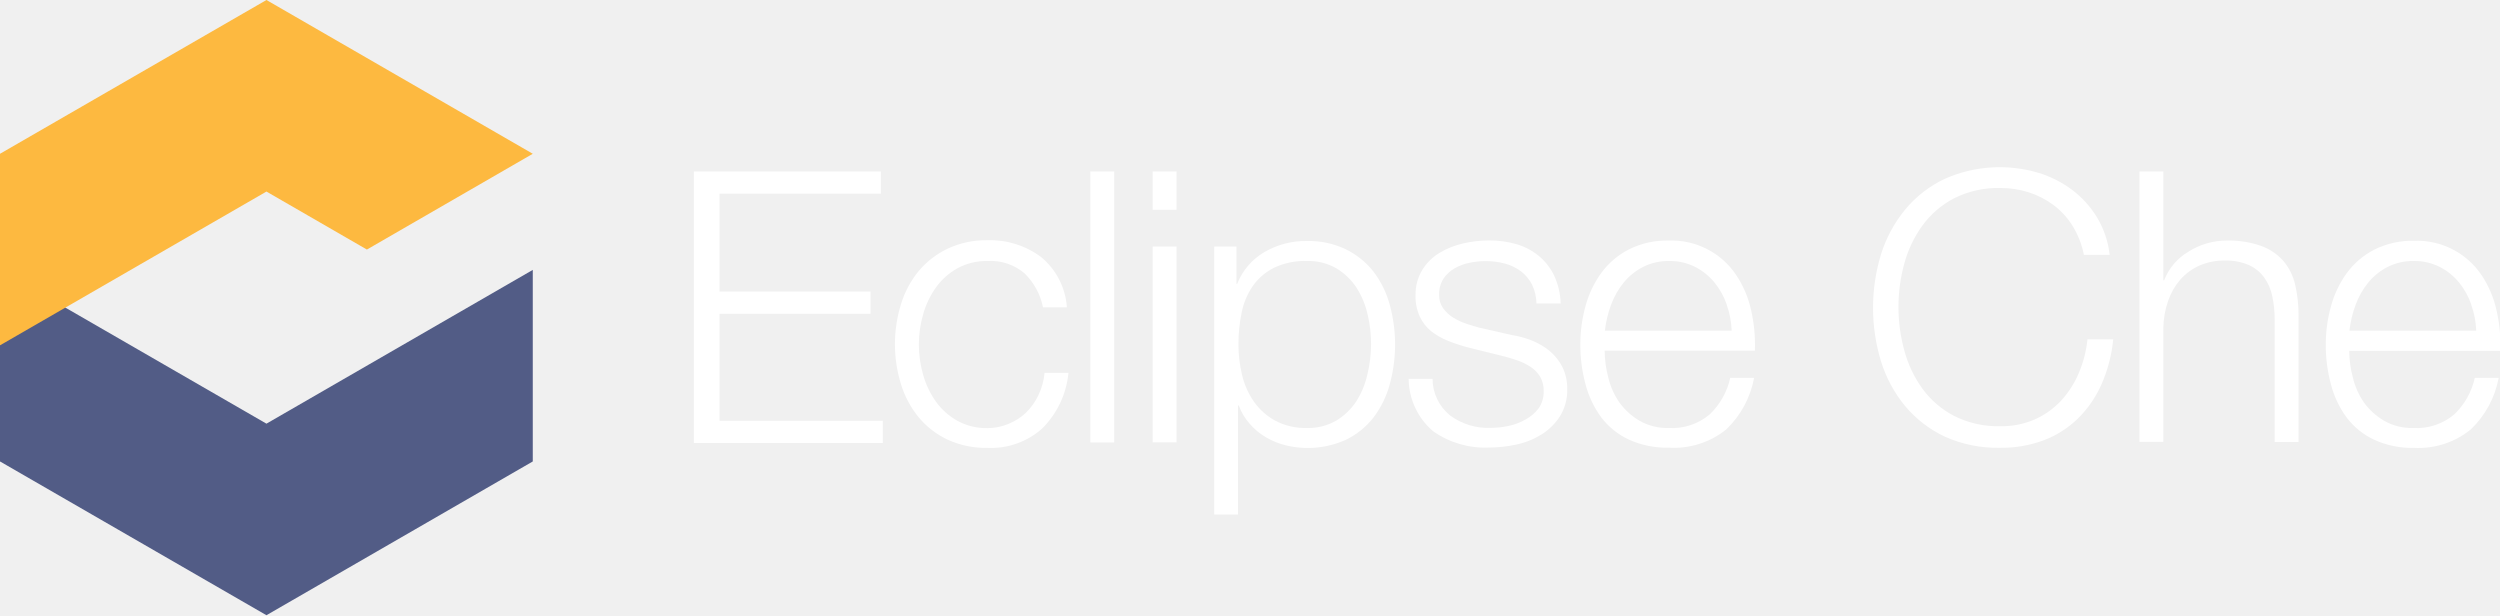
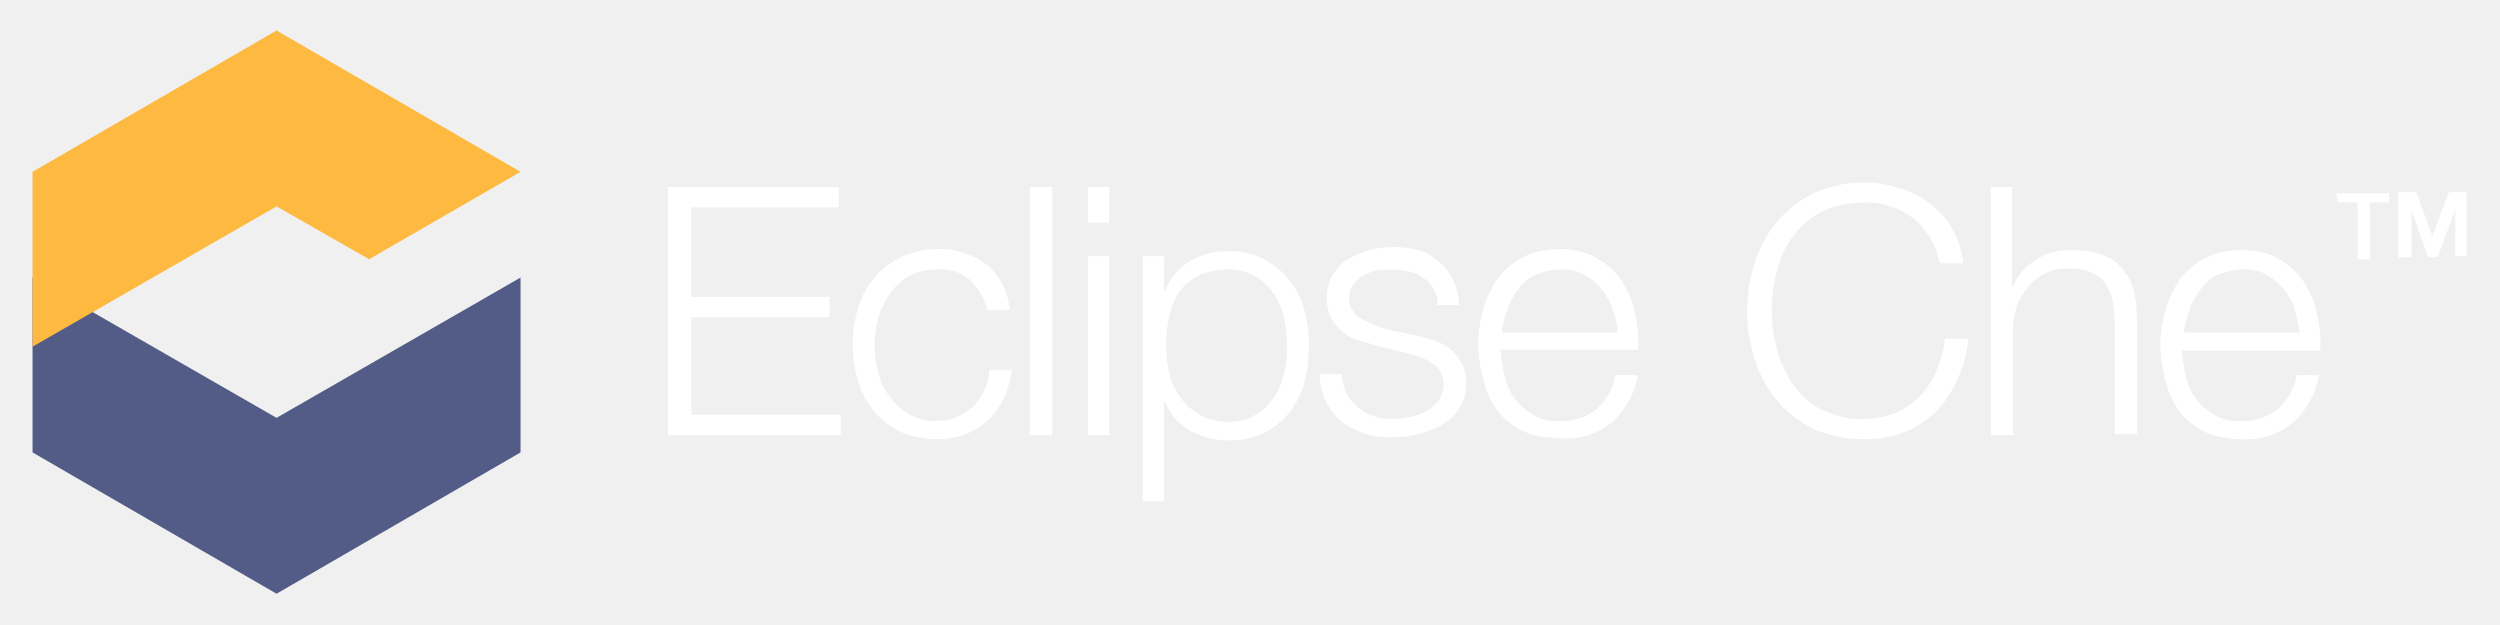
- <svg xmlns="http://www.w3.org/2000/svg" viewBox="0 0 225 55.37">
-   <defs>
-     <style>.a{fill:#fff;}.b{fill:#525c86;}.c{fill:#fdb940;}</style>
-   </defs>
-   <path class="a" d="M608,388.12v2H593.48v8.81h13.59v2H593.48v9.63h14.69v2h-17V388.12H608Z" transform="translate(-528.72 -372.69)" />
-   <path class="a" d="M620.95,397.31a4.69,4.69,0,0,0-3.35-1.13,5.44,5.44,0,0,0-2.7.65,5.92,5.92,0,0,0-1.93,1.71,7.76,7.76,0,0,0-1.16,2.41,9.83,9.83,0,0,0,0,5.5,7.75,7.75,0,0,0,1.16,2.41,5.91,5.91,0,0,0,1.93,1.71,5.44,5.44,0,0,0,2.7.65,4.77,4.77,0,0,0,1.88-.38,5.05,5.05,0,0,0,1.57-1,5.57,5.57,0,0,0,1.13-1.59,5.87,5.87,0,0,0,.55-2h2.15a8.13,8.13,0,0,1-2.36,5A6.9,6.9,0,0,1,617.6,413a8.26,8.26,0,0,1-3.57-.73,7.57,7.57,0,0,1-2.61-2,8.72,8.72,0,0,1-1.61-3,12.16,12.16,0,0,1,0-7.21,8.72,8.72,0,0,1,1.61-3,7.78,7.78,0,0,1,2.61-2,8.1,8.1,0,0,1,3.57-.75,7.66,7.66,0,0,1,4.8,1.5,6.42,6.42,0,0,1,2.34,4.54h-2.15A5.92,5.92,0,0,0,620.95,397.31Z" transform="translate(-528.72 -372.69)" />
-   <path class="a" d="M629,388.12v24.39h-2.15V388.12H629Z" transform="translate(-528.72 -372.69)" />
-   <path class="a" d="M634.61,388.12v3.45h-2.15v-3.45h2.15Zm0,6.76v17.62h-2.15V394.88h2.15Z" transform="translate(-528.72 -372.69)" />
-   <path class="a" d="M640,394.88v3.35h0.07a5.76,5.76,0,0,1,2.44-2.85,7.36,7.36,0,0,1,3.84-1,7.67,7.67,0,0,1,3.5.75,7.19,7.19,0,0,1,2.48,2,8.66,8.66,0,0,1,1.47,3,13.54,13.54,0,0,1,0,7.14,8.66,8.66,0,0,1-1.47,3,7,7,0,0,1-2.48,2,8.35,8.35,0,0,1-5.41.5,6.74,6.74,0,0,1-1.78-.72,5.84,5.84,0,0,1-1.45-1.2,5.07,5.07,0,0,1-1-1.67h-0.07V419H638V394.88h2Zm11.8,6.1a7.54,7.54,0,0,0-1-2.41,5.64,5.64,0,0,0-1.79-1.72,5,5,0,0,0-2.63-.67,6.44,6.44,0,0,0-3,.61,5.16,5.16,0,0,0-1.91,1.64,6.45,6.45,0,0,0-1,2.39,13.76,13.76,0,0,0-.29,2.87,11.51,11.51,0,0,0,.32,2.72,7,7,0,0,0,1.06,2.41,5.69,5.69,0,0,0,1.91,1.72,5.78,5.78,0,0,0,2.89.67,5,5,0,0,0,2.63-.67,5.64,5.64,0,0,0,1.79-1.72,7.53,7.53,0,0,0,1-2.41A11.55,11.55,0,0,0,651.81,401Z" transform="translate(-528.72 -372.69)" />
-   <path class="a" d="M666.61,398.32a3.49,3.49,0,0,0-1-1.21,4.21,4.21,0,0,0-1.45-.7,6.64,6.64,0,0,0-1.74-.22,7.07,7.07,0,0,0-1.45.15,4.46,4.46,0,0,0-1.35.51,2.9,2.9,0,0,0-1,.94,2.58,2.58,0,0,0-.38,1.43,2,2,0,0,0,.36,1.21,3.17,3.17,0,0,0,.9.84,5.75,5.75,0,0,0,1.2.56q0.65,0.22,1.19.36l2.87,0.65a8.2,8.2,0,0,1,1.83.5,5.9,5.9,0,0,1,1.6.94,4.59,4.59,0,0,1,1.14,1.43,4.32,4.32,0,0,1,.44,2,4.42,4.42,0,0,1-.65,2.44,5.3,5.3,0,0,1-1.66,1.64,7,7,0,0,1-2.27.91,11.8,11.8,0,0,1-2.49.27,8.09,8.09,0,0,1-5-1.47,6.25,6.25,0,0,1-2.2-4.71h2.15a4.24,4.24,0,0,0,1.59,3.3,5.75,5.75,0,0,0,3.6,1.11,8.08,8.08,0,0,0,1.62-.17,5.19,5.19,0,0,0,1.55-.58,3.7,3.7,0,0,0,1.18-1,2.56,2.56,0,0,0,.46-1.55,2.47,2.47,0,0,0-.32-1.31,2.82,2.82,0,0,0-.87-0.89,5.49,5.49,0,0,0-1.25-.6q-0.7-.24-1.42-0.41L661,404a15.58,15.58,0,0,1-1.95-.63,6.2,6.2,0,0,1-1.55-.89,3.73,3.73,0,0,1-1-1.3,4.3,4.3,0,0,1-.38-1.9,4.23,4.23,0,0,1,.6-2.29,4.67,4.67,0,0,1,1.55-1.54,7.22,7.22,0,0,1,2.13-.85,10.32,10.32,0,0,1,2.34-.27,8.63,8.63,0,0,1,2.48.34,5.7,5.7,0,0,1,2,1.06,5.2,5.2,0,0,1,1.38,1.78,6.38,6.38,0,0,1,.58,2.49H667A4.06,4.06,0,0,0,666.61,398.32Z" transform="translate(-528.72 -372.69)" />
-   <path class="a" d="M673.47,406.68a6.62,6.62,0,0,0,1,2.24,6,6,0,0,0,1.81,1.64,5.06,5.06,0,0,0,2.63.65,5.23,5.23,0,0,0,3.69-1.23,6.47,6.47,0,0,0,1.84-3.28h2.15a8.6,8.6,0,0,1-2.51,4.64,7.49,7.49,0,0,1-5.17,1.64,8.2,8.2,0,0,1-3.6-.73,6.62,6.62,0,0,1-2.48-2,8.75,8.75,0,0,1-1.42-3,13.48,13.48,0,0,1-.46-3.57,12.78,12.78,0,0,1,.46-3.42,9.17,9.17,0,0,1,1.42-3,7.11,7.11,0,0,1,2.48-2.12,7.62,7.62,0,0,1,3.6-.8,7,7,0,0,1,6.06,3.09,9.3,9.3,0,0,1,1.35,3.18,13.94,13.94,0,0,1,.34,3.64H673.14A9.53,9.53,0,0,0,673.47,406.68Zm10.66-6.57a6.45,6.45,0,0,0-1.11-2,5.49,5.49,0,0,0-1.74-1.4,5,5,0,0,0-2.32-.53,5.06,5.06,0,0,0-2.36.53,5.5,5.5,0,0,0-1.74,1.4,7,7,0,0,0-1.14,2,9.82,9.82,0,0,0-.56,2.34h11.41A7.8,7.8,0,0,0,684.12,400.11Z" transform="translate(-528.72 -372.69)" />
-   <path class="a" d="M715.24,393a6.87,6.87,0,0,0-1.71-1.86,7.62,7.62,0,0,0-2.22-1.14,8.22,8.22,0,0,0-2.54-.39,8.79,8.79,0,0,0-4.17.92,8.25,8.25,0,0,0-2.85,2.44,10.54,10.54,0,0,0-1.64,3.43,14.77,14.77,0,0,0,0,7.84,10.51,10.51,0,0,0,1.64,3.45,8.25,8.25,0,0,0,2.85,2.44,8.79,8.79,0,0,0,4.17.92,7.41,7.41,0,0,0,3.07-.61,7.28,7.28,0,0,0,2.36-1.67,8.56,8.56,0,0,0,1.6-2.48,10.32,10.32,0,0,0,.79-3.06h2.32a13.18,13.18,0,0,1-1.06,4.06,10,10,0,0,1-2.12,3.07,9,9,0,0,1-3.06,1.95,10.73,10.73,0,0,1-3.91.68,11.51,11.51,0,0,1-5-1,10.44,10.44,0,0,1-3.6-2.78,11.83,11.83,0,0,1-2.15-4,16.53,16.53,0,0,1,0-9.63,12,12,0,0,1,2.15-4,10.35,10.35,0,0,1,3.6-2.8,12.2,12.2,0,0,1,8.44-.53,9.85,9.85,0,0,1,3,1.52,8.87,8.87,0,0,1,2.25,2.48,8.35,8.35,0,0,1,1.14,3.38h-2.32A7.78,7.78,0,0,0,715.24,393Z" transform="translate(-528.72 -372.69)" />
-   <path class="a" d="M723.42,388.12v9.8h0.07a5.16,5.16,0,0,1,2.19-2.58,6.42,6.42,0,0,1,3.45-1,8.7,8.7,0,0,1,3.09.48,4.91,4.91,0,0,1,2,1.35,5,5,0,0,1,1.06,2.13,12,12,0,0,1,.31,2.83v11.34h-2.15v-11a10.16,10.16,0,0,0-.21-2.1,4.43,4.43,0,0,0-.72-1.69,3.48,3.48,0,0,0-1.38-1.13,5.08,5.08,0,0,0-2.17-.41,5.48,5.48,0,0,0-2.31.46,5,5,0,0,0-1.71,1.26,5.85,5.85,0,0,0-1.09,1.91,7.78,7.78,0,0,0-.43,2.41v10.28h-2.15V388.12h2.15Z" transform="translate(-528.72 -372.69)" />
-   <path class="a" d="M740.48,406.68a6.62,6.62,0,0,0,1,2.24,6,6,0,0,0,1.81,1.64,5.06,5.06,0,0,0,2.63.65,5.23,5.23,0,0,0,3.69-1.23,6.47,6.47,0,0,0,1.84-3.28h2.15a8.6,8.6,0,0,1-2.51,4.64A7.49,7.49,0,0,1,746,413a8.2,8.2,0,0,1-3.6-.73,6.62,6.62,0,0,1-2.48-2,8.75,8.75,0,0,1-1.42-3,13.48,13.48,0,0,1-.46-3.57,12.78,12.78,0,0,1,.46-3.42,9.17,9.17,0,0,1,1.42-3,7.11,7.11,0,0,1,2.48-2.12,7.62,7.62,0,0,1,3.6-.8,7,7,0,0,1,6.06,3.09,9.3,9.3,0,0,1,1.35,3.18,13.94,13.94,0,0,1,.34,3.64H740.15A9.53,9.53,0,0,0,740.48,406.68Zm10.66-6.57a6.45,6.45,0,0,0-1.11-2,5.49,5.49,0,0,0-1.74-1.4,5,5,0,0,0-2.32-.53,5.06,5.06,0,0,0-2.36.53,5.5,5.5,0,0,0-1.74,1.4,7,7,0,0,0-1.14,2,9.82,9.82,0,0,0-.56,2.34h11.41A7.8,7.8,0,0,0,751.13,400.11Z" transform="translate(-528.72 -372.69)" />
-   <polygon class="b" points="0 24.29 0 41.53 23.98 55.37 47.95 41.53 47.95 24.29 23.98 38.13 0 24.29" />
-   <polygon class="c" points="23.98 0 0 13.84 0 31.08 23.98 17.24 33.02 22.46 47.95 13.84 23.98 0" />
+ <svg xmlns="http://www.w3.org/2000/svg" version="1.1" id="Layer_1" x="0px" y="0px" viewBox="0 0 245.9 61.4" style="enable-background:new 0 0 245.9 61.4;" xml:space="preserve">
+   <style type="text/css">
+ 	.st0{fill:#FFFFFF;}
+ 	.st1{fill:#525C86;}
+ 	.st2{fill:#FDB940;}
+ </style>
+   <g>
+     <path class="st0" d="M82.5,18.4v2H68v8.8h13.6v2H68v9.6h14.7v2h-17V18.4H82.5z" />
+     <path class="st0" d="M95.5,27.6c-0.9-0.8-2.1-1.2-3.3-1.1c-0.9,0-1.9,0.2-2.7,0.6c-0.8,0.4-1.4,1-1.9,1.7c-0.5,0.7-0.9,1.5-1.2,2.4   c-0.5,1.8-0.5,3.7,0,5.5c0.2,0.9,0.6,1.7,1.2,2.4c0.5,0.7,1.2,1.3,1.9,1.7c0.8,0.4,1.8,0.7,2.7,0.6c0.6,0,1.3-0.1,1.9-0.4   c0.6-0.2,1.1-0.6,1.6-1c0.5-0.5,0.8-1,1.1-1.6c0.3-0.6,0.5-1.3,0.5-2h2.2c-0.2,1.9-1,3.7-2.4,5c-1.3,1.2-3.1,1.8-4.9,1.8   c-1.2,0-2.4-0.2-3.6-0.7c-1-0.5-1.9-1.2-2.6-2c-0.7-0.9-1.3-1.9-1.6-3c-0.7-2.3-0.7-4.9,0-7.2c0.3-1.1,0.9-2.1,1.6-3   c0.7-0.8,1.6-1.5,2.6-2c1.1-0.5,2.3-0.8,3.6-0.8c1.7-0.1,3.4,0.5,4.8,1.5c1.4,1.1,2.2,2.8,2.3,4.5h-2.2   C96.9,29.5,96.3,28.5,95.5,27.6z" />
+     <path class="st0" d="M103.5,18.4v24.4h-2.2V18.4H103.5z" />
+     <path class="st0" d="M109.1,18.4v3.5H107v-3.5H109.1z M109.1,25.2v17.6H107V25.2H109.1z" />
+     <path class="st0" d="M114.5,25.2v3.4h0.1c0.5-1.2,1.3-2.2,2.4-2.9c1.2-0.7,2.5-1,3.8-1c1.2,0,2.4,0.2,3.5,0.8c1,0.5,1.8,1.2,2.5,2   c0.7,0.9,1.2,1.9,1.5,3c0.6,2.3,0.6,4.8,0,7.1c-0.3,1.1-0.8,2.1-1.5,3c-0.7,0.8-1.5,1.5-2.5,2c-1.7,0.8-3.6,0.9-5.4,0.5   c-0.6-0.2-1.2-0.4-1.8-0.7c-0.5-0.3-1-0.7-1.5-1.2c-0.4-0.5-0.8-1.1-1-1.7h-0.1v9.8h-2.1V25.2H114.5z M126.3,31.3   c-0.2-0.9-0.5-1.7-1-2.4c-0.5-0.7-1.1-1.3-1.8-1.7c-0.8-0.5-1.7-0.7-2.6-0.7c-1,0-2.1,0.2-3,0.6c-0.8,0.4-1.4,0.9-1.9,1.6   c-0.5,0.7-0.8,1.5-1,2.4c-0.2,0.9-0.3,1.9-0.3,2.9c0,0.9,0.1,1.8,0.3,2.7c0.2,0.9,0.6,1.7,1.1,2.4c0.5,0.7,1.2,1.3,1.9,1.7   c0.9,0.5,1.9,0.7,2.9,0.7c0.9,0,1.8-0.2,2.6-0.7c0.7-0.4,1.3-1,1.8-1.7c0.5-0.7,0.8-1.6,1-2.4C126.7,35,126.7,33.1,126.3,31.3   L126.3,31.3z" />
+     <path class="st0" d="M141.1,28.6c-0.2-0.5-0.6-0.9-1-1.2c-0.4-0.3-0.9-0.6-1.5-0.7c-0.6-0.1-1.2-0.2-1.7-0.2c-0.5,0-1,0.1-1.5,0.1   c-0.5,0.1-0.9,0.3-1.3,0.5c-0.4,0.2-0.7,0.6-1,0.9c-0.3,0.4-0.4,0.9-0.4,1.4c0,0.4,0.1,0.9,0.4,1.2c0.2,0.3,0.5,0.6,0.9,0.8   c0.4,0.2,0.8,0.4,1.2,0.6c0.4,0.1,0.8,0.3,1.2,0.4l2.9,0.6c0.6,0.1,1.2,0.3,1.8,0.5c0.6,0.2,1.1,0.5,1.6,0.9   c0.5,0.4,0.9,0.9,1.1,1.4c0.3,0.6,0.5,1.3,0.4,2c0,0.9-0.2,1.7-0.7,2.4c-0.4,0.7-1,1.2-1.7,1.6c-0.7,0.4-1.5,0.7-2.3,0.9   c-0.8,0.2-1.7,0.3-2.5,0.3c-1.8,0.1-3.5-0.4-5-1.5c-1.4-1.2-2.2-2.9-2.2-4.7h2.2c0,1.3,0.6,2.5,1.6,3.3c1,0.8,2.3,1.2,3.6,1.1   c0.5,0,1.1-0.1,1.6-0.2c0.5-0.1,1.1-0.3,1.5-0.6c0.5-0.2,0.9-0.6,1.2-1c0.3-0.5,0.5-1,0.5-1.5c0-0.5-0.1-0.9-0.3-1.3   c-0.2-0.4-0.5-0.7-0.9-0.9c-0.4-0.3-0.8-0.5-1.2-0.6c-0.5-0.2-0.9-0.3-1.4-0.4l-2.8-0.7c-0.7-0.2-1.3-0.4-2-0.6   c-0.6-0.2-1.1-0.5-1.5-0.9c-0.4-0.4-0.8-0.8-1-1.3c-0.3-0.6-0.4-1.2-0.4-1.9c0-0.8,0.2-1.6,0.6-2.3c0.4-0.6,0.9-1.2,1.5-1.5   c0.7-0.4,1.4-0.7,2.1-0.9c0.8-0.2,1.6-0.3,2.3-0.3c0.8,0,1.7,0.1,2.5,0.3c0.7,0.2,1.4,0.6,2,1.1c0.6,0.5,1.1,1.1,1.4,1.8   c0.4,0.8,0.6,1.6,0.6,2.5h-2.2C141.5,29.7,141.4,29.2,141.1,28.6z" />
+     <path class="st0" d="M148,37c0.2,0.8,0.5,1.6,1,2.2c0.5,0.7,1.1,1.2,1.8,1.6c0.8,0.5,1.7,0.7,2.6,0.6c1.3,0.1,2.7-0.4,3.7-1.2   c0.9-0.9,1.6-2,1.8-3.3h2.2c-0.3,1.8-1.2,3.4-2.5,4.6c-1.5,1.2-3.3,1.8-5.2,1.6c-1.2,0-2.5-0.2-3.6-0.7c-1-0.5-1.8-1.1-2.5-2   c-0.7-0.9-1.1-1.9-1.4-3c-0.3-1.2-0.5-2.4-0.5-3.6c0-1.2,0.2-2.3,0.5-3.4c0.3-1.1,0.8-2.1,1.4-3c0.7-0.9,1.5-1.6,2.5-2.1   c1.1-0.6,2.4-0.8,3.6-0.8c2.4-0.1,4.7,1.1,6.1,3.1c0.6,1,1.1,2,1.3,3.2c0.3,1.2,0.4,2.4,0.3,3.6h-13.5   C147.7,35.4,147.8,36.2,148,37z M158.6,30.4c-0.2-0.7-0.6-1.4-1.1-2c-0.5-0.6-1.1-1.1-1.7-1.4c-0.7-0.4-1.5-0.5-2.3-0.5   c-0.8,0-1.6,0.2-2.4,0.5c-0.7,0.3-1.3,0.8-1.7,1.4c-0.5,0.6-0.9,1.3-1.1,2c-0.3,0.8-0.5,1.5-0.6,2.3h11.4   C159.1,32,158.9,31.2,158.6,30.4L158.6,30.4z" />
+     <path class="st0" d="M189.8,23.3c-0.5-0.7-1-1.4-1.7-1.9c-0.7-0.5-1.4-0.9-2.2-1.1c-0.8-0.3-1.7-0.4-2.5-0.4   c-1.4,0-2.9,0.3-4.2,0.9c-1.1,0.6-2.1,1.4-2.8,2.4c-0.8,1-1.3,2.2-1.6,3.4c-0.7,2.6-0.7,5.3,0,7.8c0.3,1.2,0.9,2.4,1.6,3.5   c0.8,1,1.7,1.9,2.8,2.4c1.3,0.6,2.7,1,4.2,0.9c1.1,0,2.1-0.2,3.1-0.6c0.9-0.4,1.7-1,2.4-1.7c0.7-0.7,1.2-1.6,1.6-2.5   c0.4-1,0.7-2,0.8-3.1h2.3c-0.1,1.4-0.5,2.8-1.1,4.1c-0.5,1.1-1.2,2.2-2.1,3.1c-0.9,0.9-1.9,1.5-3.1,2c-1.2,0.5-2.6,0.7-3.9,0.7   c-1.7,0-3.4-0.3-5-1c-1.4-0.7-2.6-1.6-3.6-2.8c-1-1.2-1.7-2.5-2.2-4c-1-3.1-1-6.5,0-9.6c0.5-1.5,1.2-2.8,2.2-4   c1-1.2,2.2-2.1,3.6-2.8c2.7-1.2,5.7-1.4,8.4-0.5c1.1,0.3,2.1,0.8,3,1.5c0.9,0.7,1.7,1.5,2.2,2.5c0.6,1,1,2.2,1.1,3.4h-2.3   C190.6,25,190.3,24.1,189.8,23.3z" />
+     <path class="st0" d="M197.9,18.4v9.8h0.1c0.4-1.1,1.2-2,2.2-2.6c1-0.7,2.2-1,3.5-1c1.1,0,2.1,0.1,3.1,0.5c0.8,0.3,1.5,0.7,2,1.4   c0.5,0.6,0.9,1.3,1.1,2.1c0.2,0.9,0.3,1.9,0.3,2.8v11.3H208v-11c0-0.7-0.1-1.4-0.2-2.1c-0.1-0.6-0.4-1.2-0.7-1.7   c-0.4-0.5-0.8-0.9-1.4-1.1c-0.7-0.3-1.4-0.4-2.2-0.4c-0.8,0-1.6,0.1-2.3,0.5c-0.7,0.3-1.2,0.7-1.7,1.3c-0.5,0.6-0.9,1.2-1.1,1.9   c-0.3,0.8-0.4,1.6-0.4,2.4v10.3h-2.2V18.4H197.9z" />
+     <path class="st0" d="M215,37c0.2,0.8,0.5,1.6,1,2.2c0.5,0.7,1.1,1.2,1.8,1.6c0.8,0.5,1.7,0.7,2.6,0.6c1.3,0.1,2.7-0.4,3.7-1.2   c0.9-0.9,1.6-2,1.8-3.3h2.2c-0.3,1.8-1.2,3.4-2.5,4.6c-1.4,1.2-3.2,1.8-5.1,1.7c-1.2,0-2.5-0.2-3.6-0.7c-1-0.5-1.8-1.1-2.5-2   c-0.7-0.9-1.1-1.9-1.4-3c-0.3-1.2-0.5-2.4-0.5-3.6c0-1.2,0.2-2.3,0.5-3.4c0.3-1.1,0.8-2.1,1.4-3c0.7-0.9,1.5-1.6,2.5-2.1   c1.1-0.6,2.4-0.8,3.6-0.8c2.4-0.1,4.7,1.1,6.1,3.1c0.6,1,1.1,2,1.3,3.2c0.3,1.2,0.4,2.4,0.3,3.6h-13.6   C214.7,35.4,214.8,36.2,215,37z M225.7,30.4c-0.2-0.7-0.6-1.4-1.1-2c-0.5-0.6-1.1-1.1-1.7-1.4c-0.7-0.4-1.5-0.5-2.3-0.5   c-0.8,0-1.6,0.2-2.4,0.5c-0.7,0.3-1.3,0.8-1.7,1.4c-0.5,0.6-0.9,1.3-1.1,2c-0.3,0.8-0.5,1.5-0.6,2.3h11.4   C226.1,32,225.9,31.2,225.7,30.4L225.7,30.4z" />
+     <polygon class="st1" points="3.2,27.3 3.2,44.5 27.2,58.4 51.2,44.5 51.2,27.3 27.2,41.1  " />
+     <polygon class="st2" points="27.2,3 3.2,16.9 3.2,34.1 27.2,20.3 36.3,25.5 51.2,16.9  " />
+     <g>
+       <path class="st0" d="M229.8,19.1c0-0.1,0-0.1,0.1-0.1h4.9c0.1,0,0.2,0,0.2,0.1v0.7c0,0.1,0,0.1-0.1,0.1h-1.7c-0.1,0-0.1,0-0.1,0.1    v5.3c0,0.1,0,0.2-0.1,0.2h-1c-0.1,0-0.1,0-0.1-0.1V20c0-0.1,0-0.1-0.1-0.1H230c-0.1,0-0.1,0-0.1-0.1L229.8,19.1L229.8,19.1z     M235.9,25.3c0,0,0-0.1,0-0.1v-6.1c0-0.1,0-0.2,0.1-0.2h1.5c0.1,0,0.1,0,0.1,0c0,0,0,0.1,0.1,0.1l1.5,4.1c0,0.1,0.1,0.1,0.1,0    l1.5-4c0-0.1,0.1-0.2,0.2-0.2h1.5c0.1,0,0.1,0,0.1,0.1v6.1c0,0.1,0,0.1,0,0.1c0,0-0.1,0-0.1,0h-0.9c-0.1,0-0.1,0-0.1,0    s0-0.1,0-0.1v-4.5c0,0,0-0.1,0-0.1c0,0,0,0,0,0.1l-1.7,4.6c0,0.1-0.1,0.1-0.2,0.1h-0.6c-0.1,0-0.2,0-0.2-0.1l-1.6-4.5    c0,0,0-0.1,0-0.1s0,0,0,0.1v4.5c0,0,0,0.1,0,0.1c0,0-0.1,0-0.1,0H236C236,25.4,236,25.4,235.9,25.3z" />
+     </g>
+   </g>
</svg>
